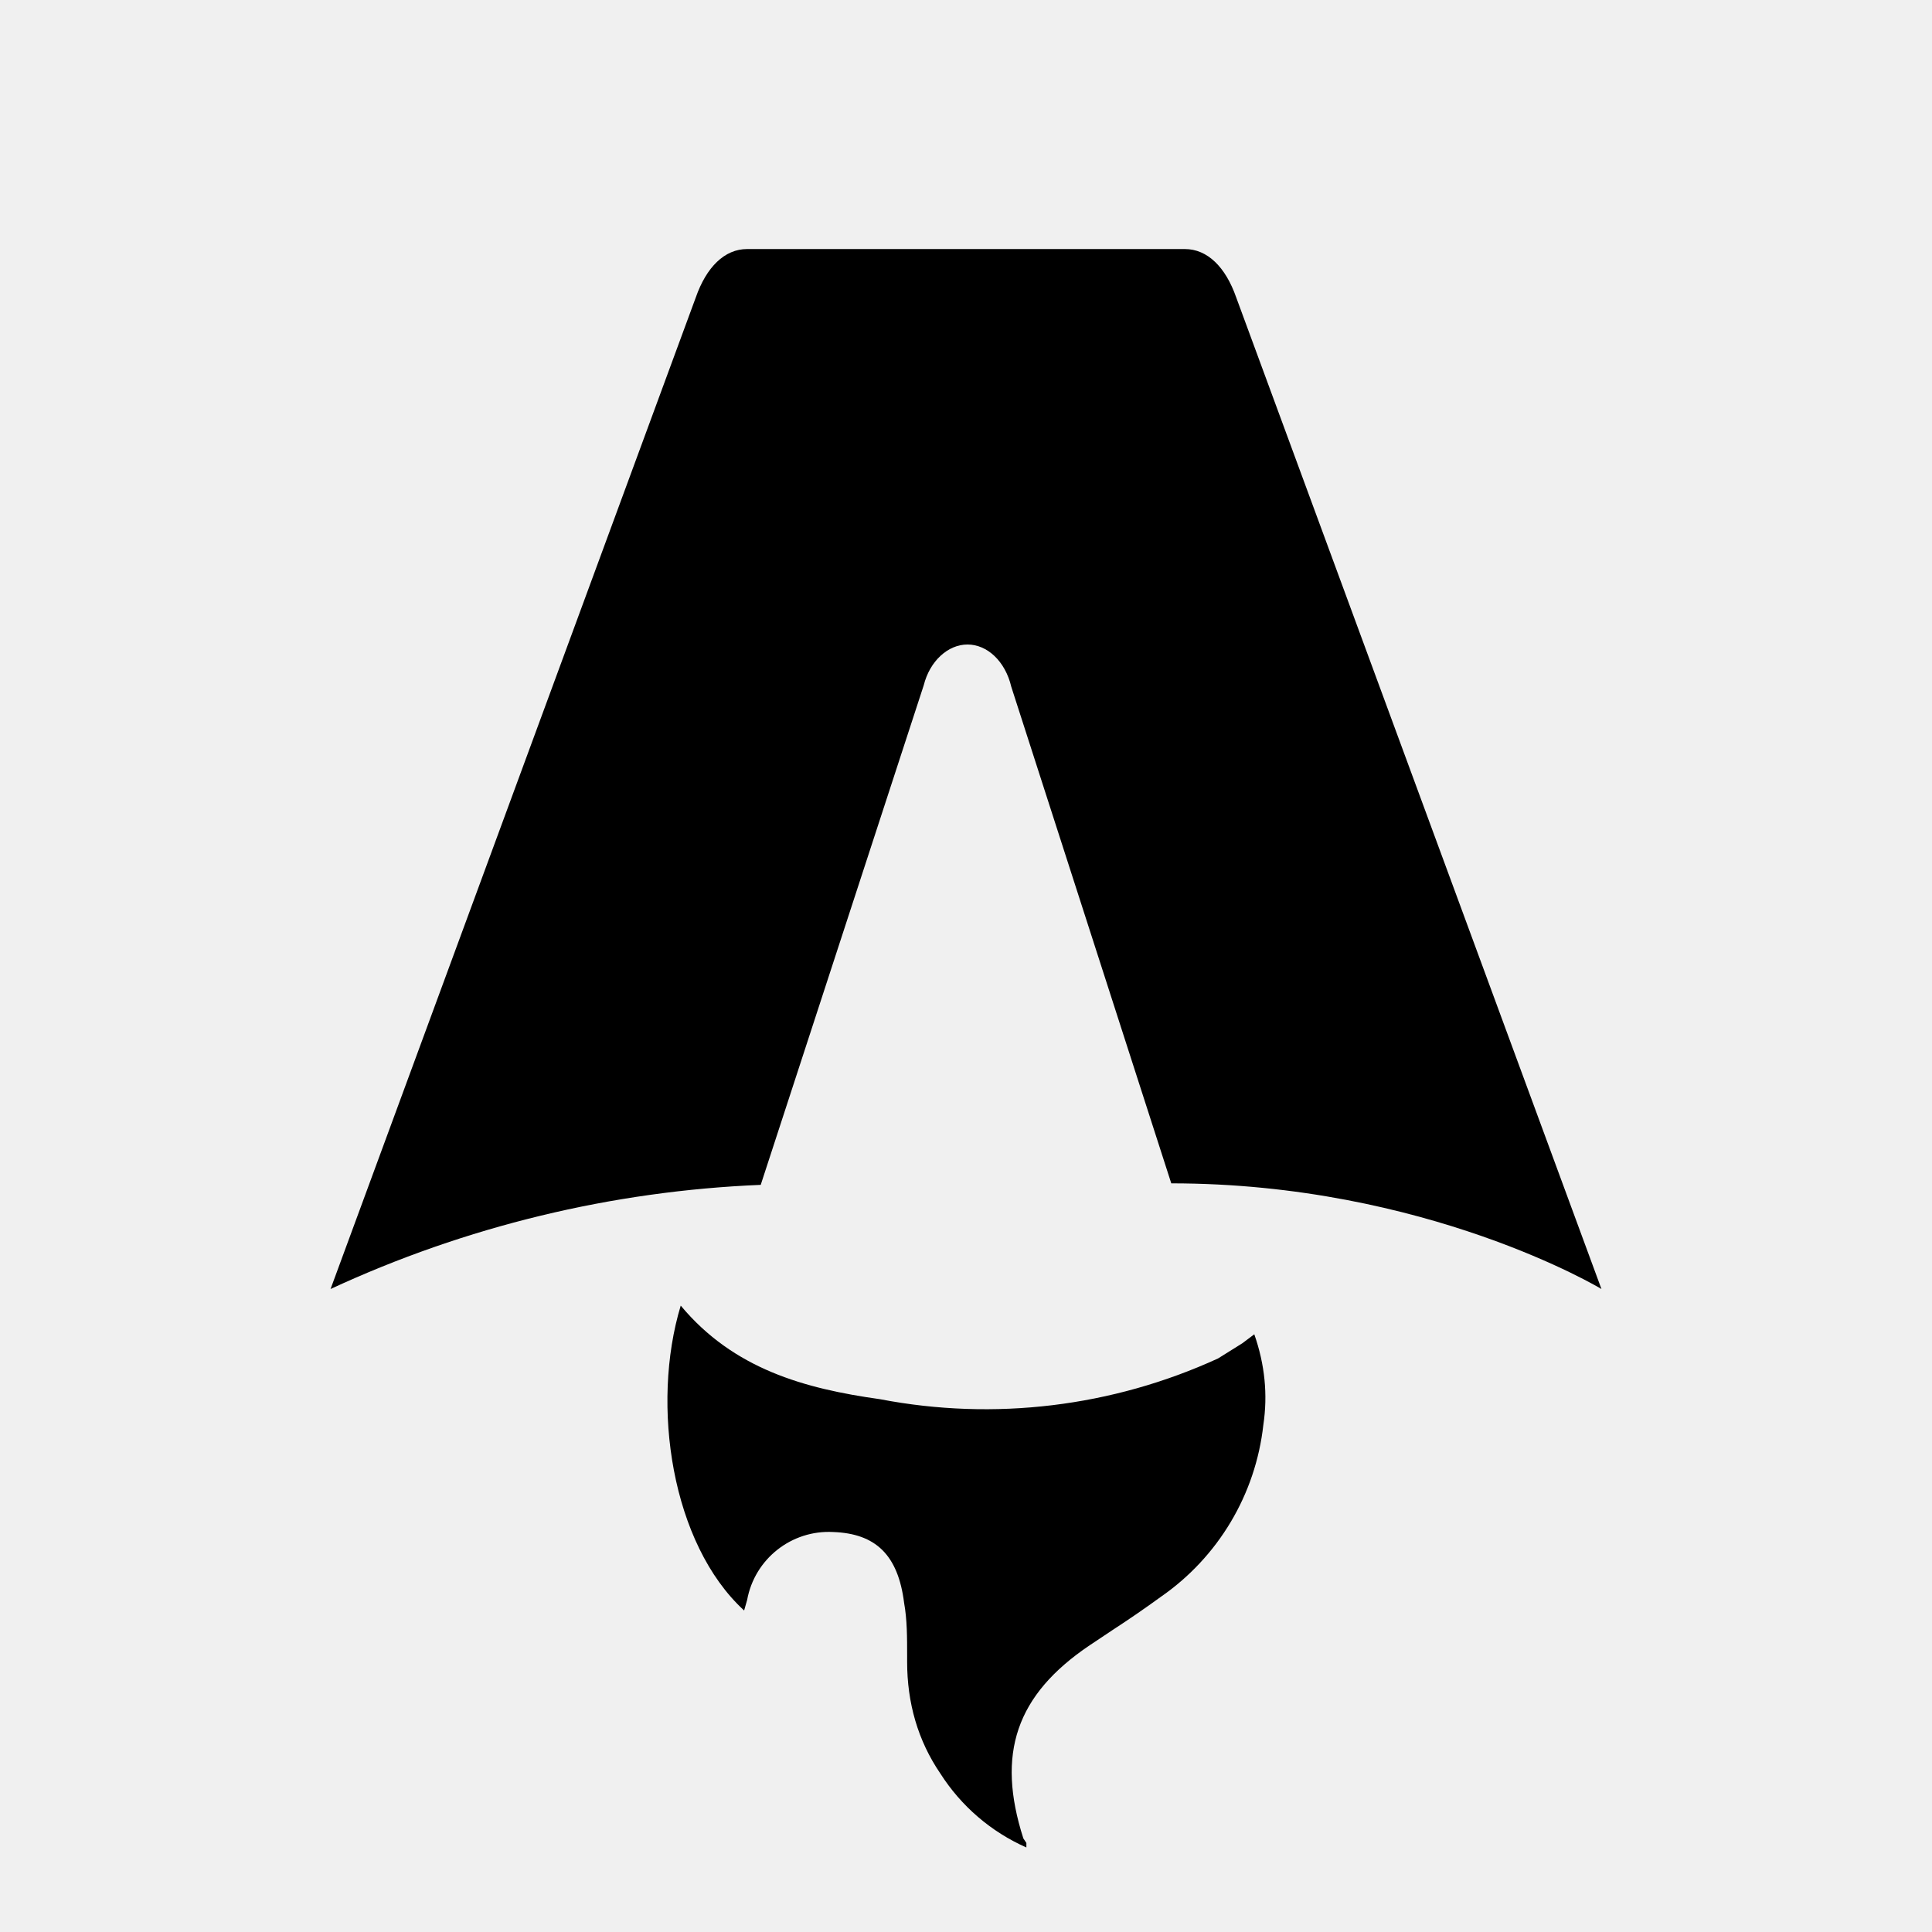
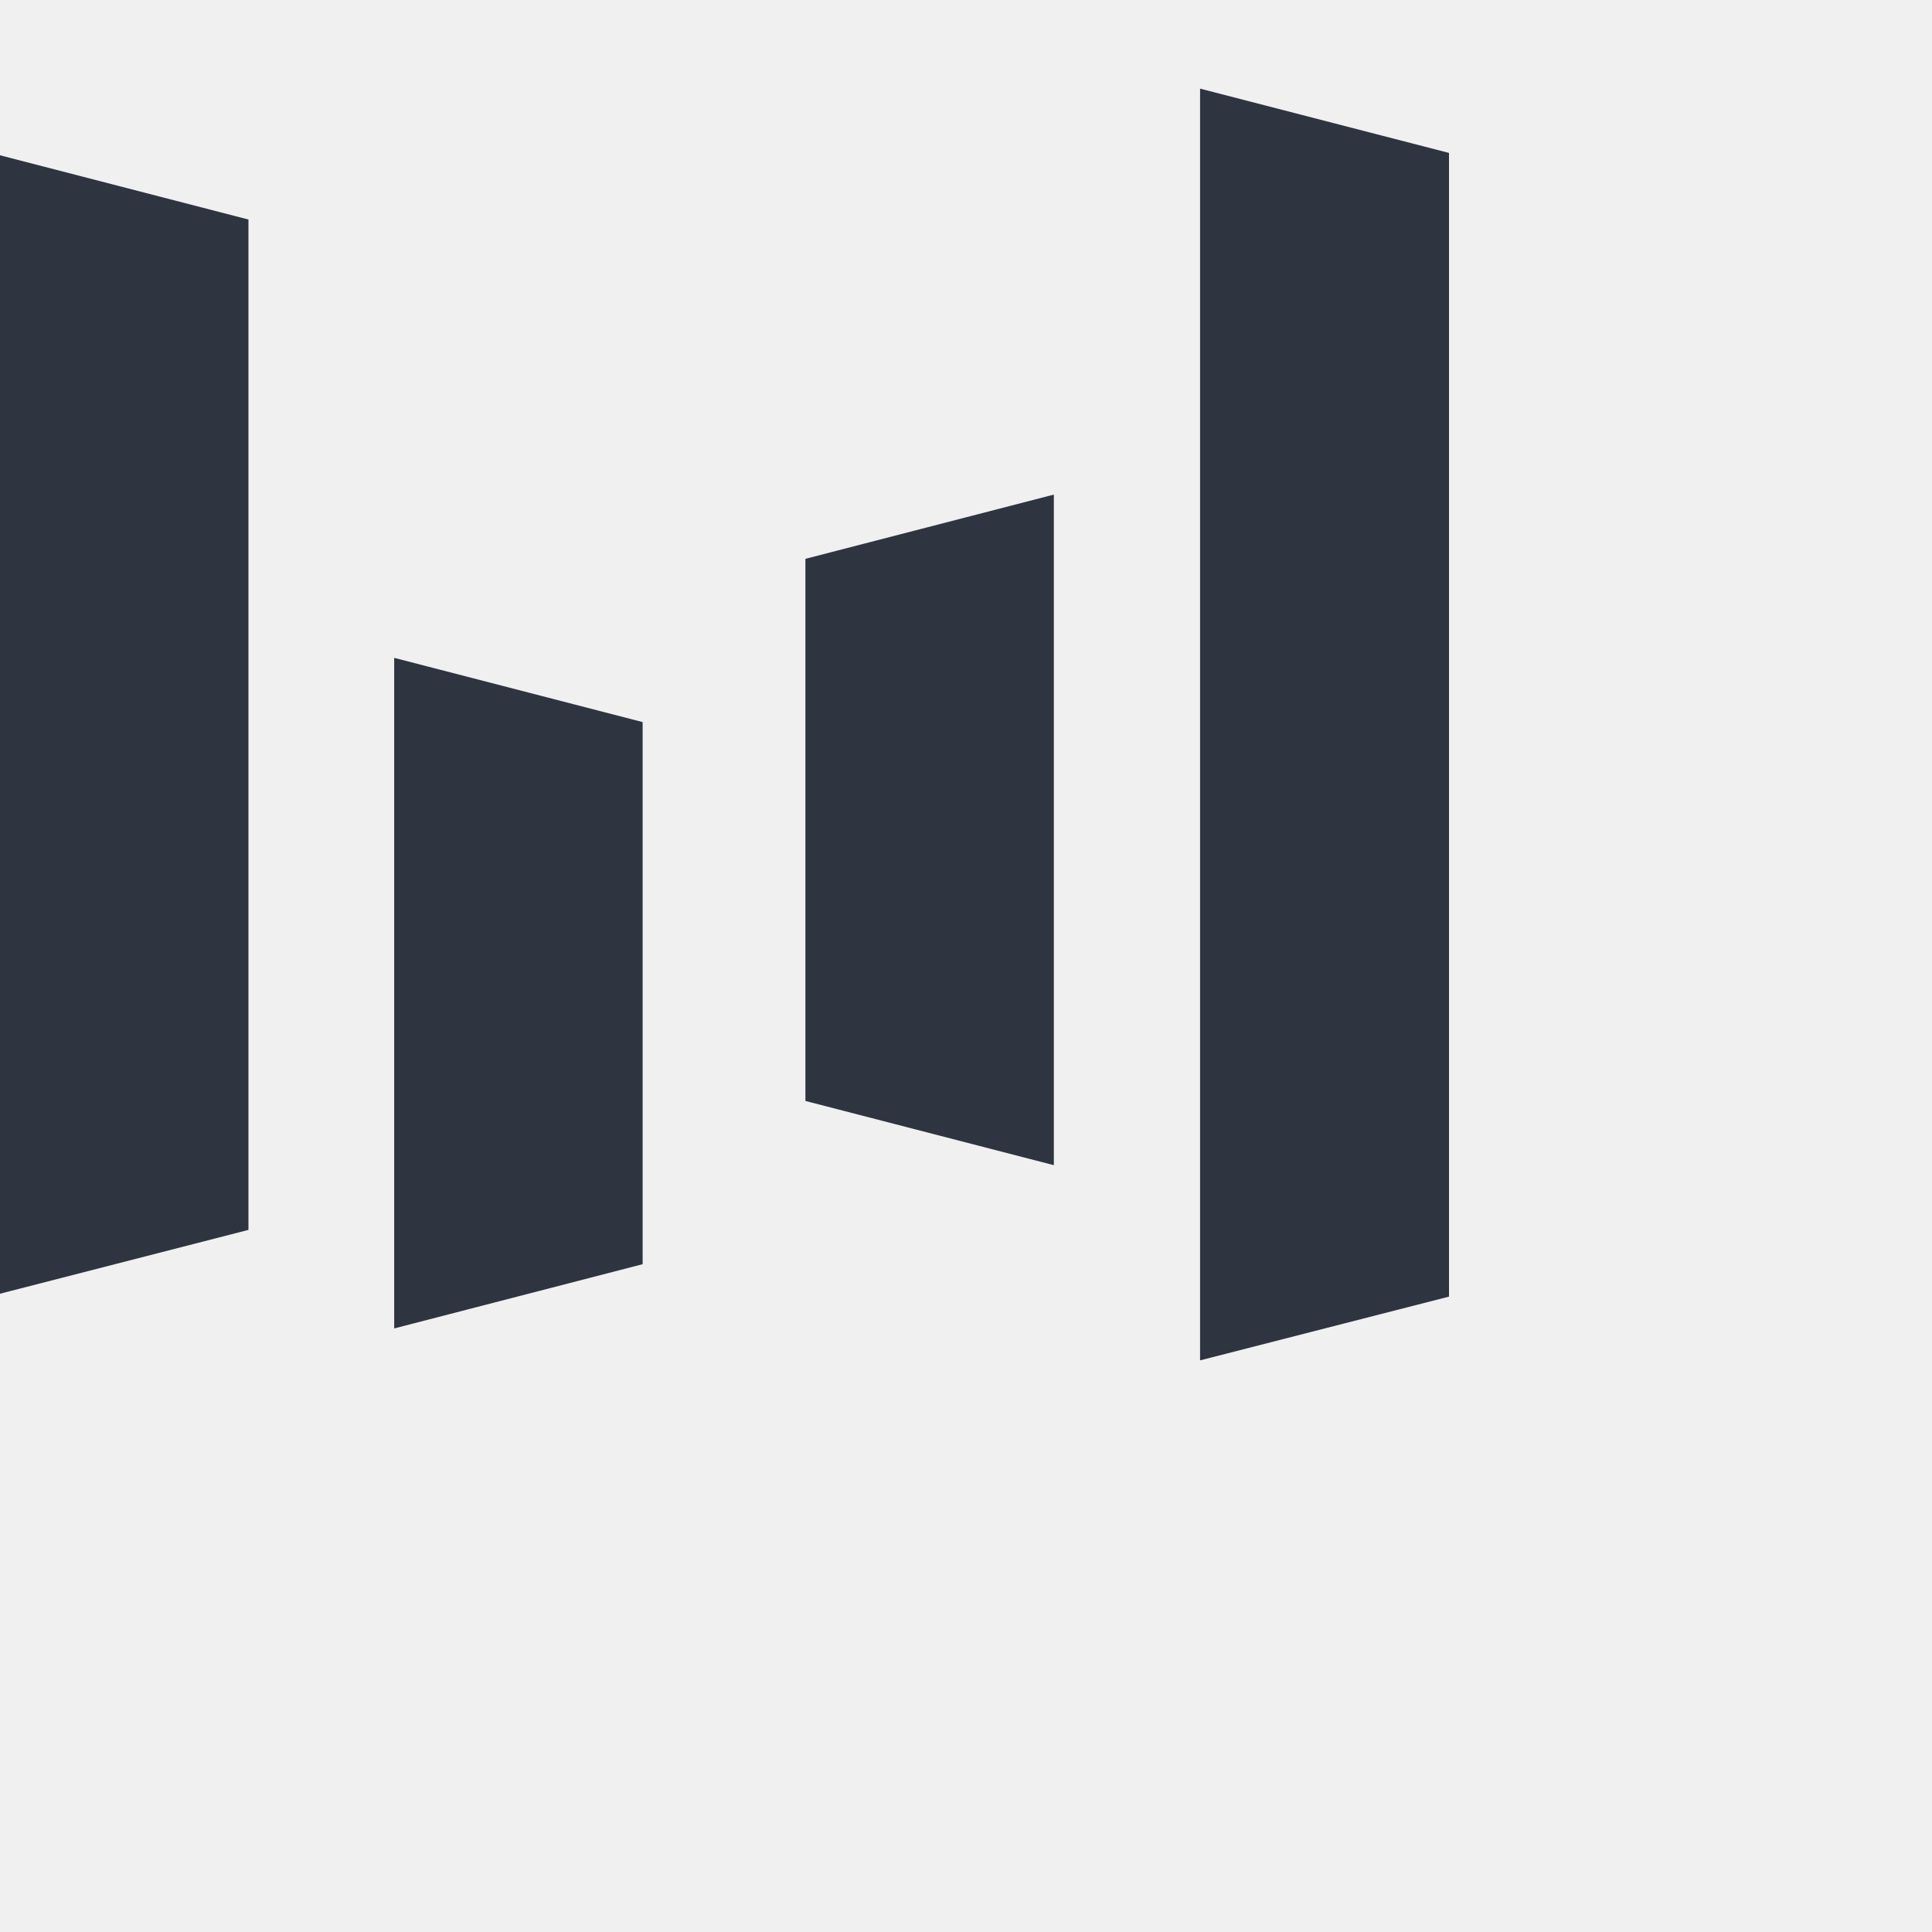
- <svg xmlns="http://www.w3.org/2000/svg" fill="none" viewBox="0 0 128 128">
-   <path d="M50.4 78.5a75.1 75.1 0 0 0-28.5 6.9l24.2-65.7c.7-2 1.9-3.2 3.4-3.2h29c1.5 0 2.7 1.2 3.4 3.2l24.2 65.7s-11.6-7-28.5-7L67 45.5c-.4-1.7-1.6-2.8-2.9-2.8-1.3 0-2.5 1.1-2.9 2.7L50.4 78.5Zm-1.1 28.2Zm-4.2-20.2c-2 6.6-.6 15.8 4.2 20.2a17.5 17.5 0 0 1 .2-.7 5.5 5.5 0 0 1 5.7-4.5c2.8.1 4.3 1.5 4.7 4.7.2 1.1.2 2.3.2 3.5v.4c0 2.7.7 5.2 2.2 7.4a13 13 0 0 0 5.7 4.9v-.3l-.2-.3c-1.8-5.6-.5-9.5 4.4-12.8l1.5-1a73 73 0 0 0 3.2-2.2 16 16 0 0 0 6.8-11.4c.3-2 .1-4-.6-6l-.8.6-1.6 1a37 37 0 0 1-22.4 2.7c-5-.7-9.7-2-13.2-6.2Z" />
-   <style>
-         path { fill: #000; }
-         @media (prefers-color-scheme: dark) {
-             path { fill: #FFF; }
-         }
-     </style>
+ <svg xmlns="http://www.w3.org/2000/svg" role="img" viewBox="0 0 32 32">
+   <path d="M19.877 1.468L24 2.533v18.943l-4.123 1.056V1.468zm-13.348 9.428l4.115 1.064v8.979l-4.115 1.064V10.896zM0 2.572l4.115 1.064v16.735L0 21.428V2.572zm17.455 5.62v11.107l-4.115-1.064V9.256l4.115-1.064z" fill="#2E3440" />
</svg>
